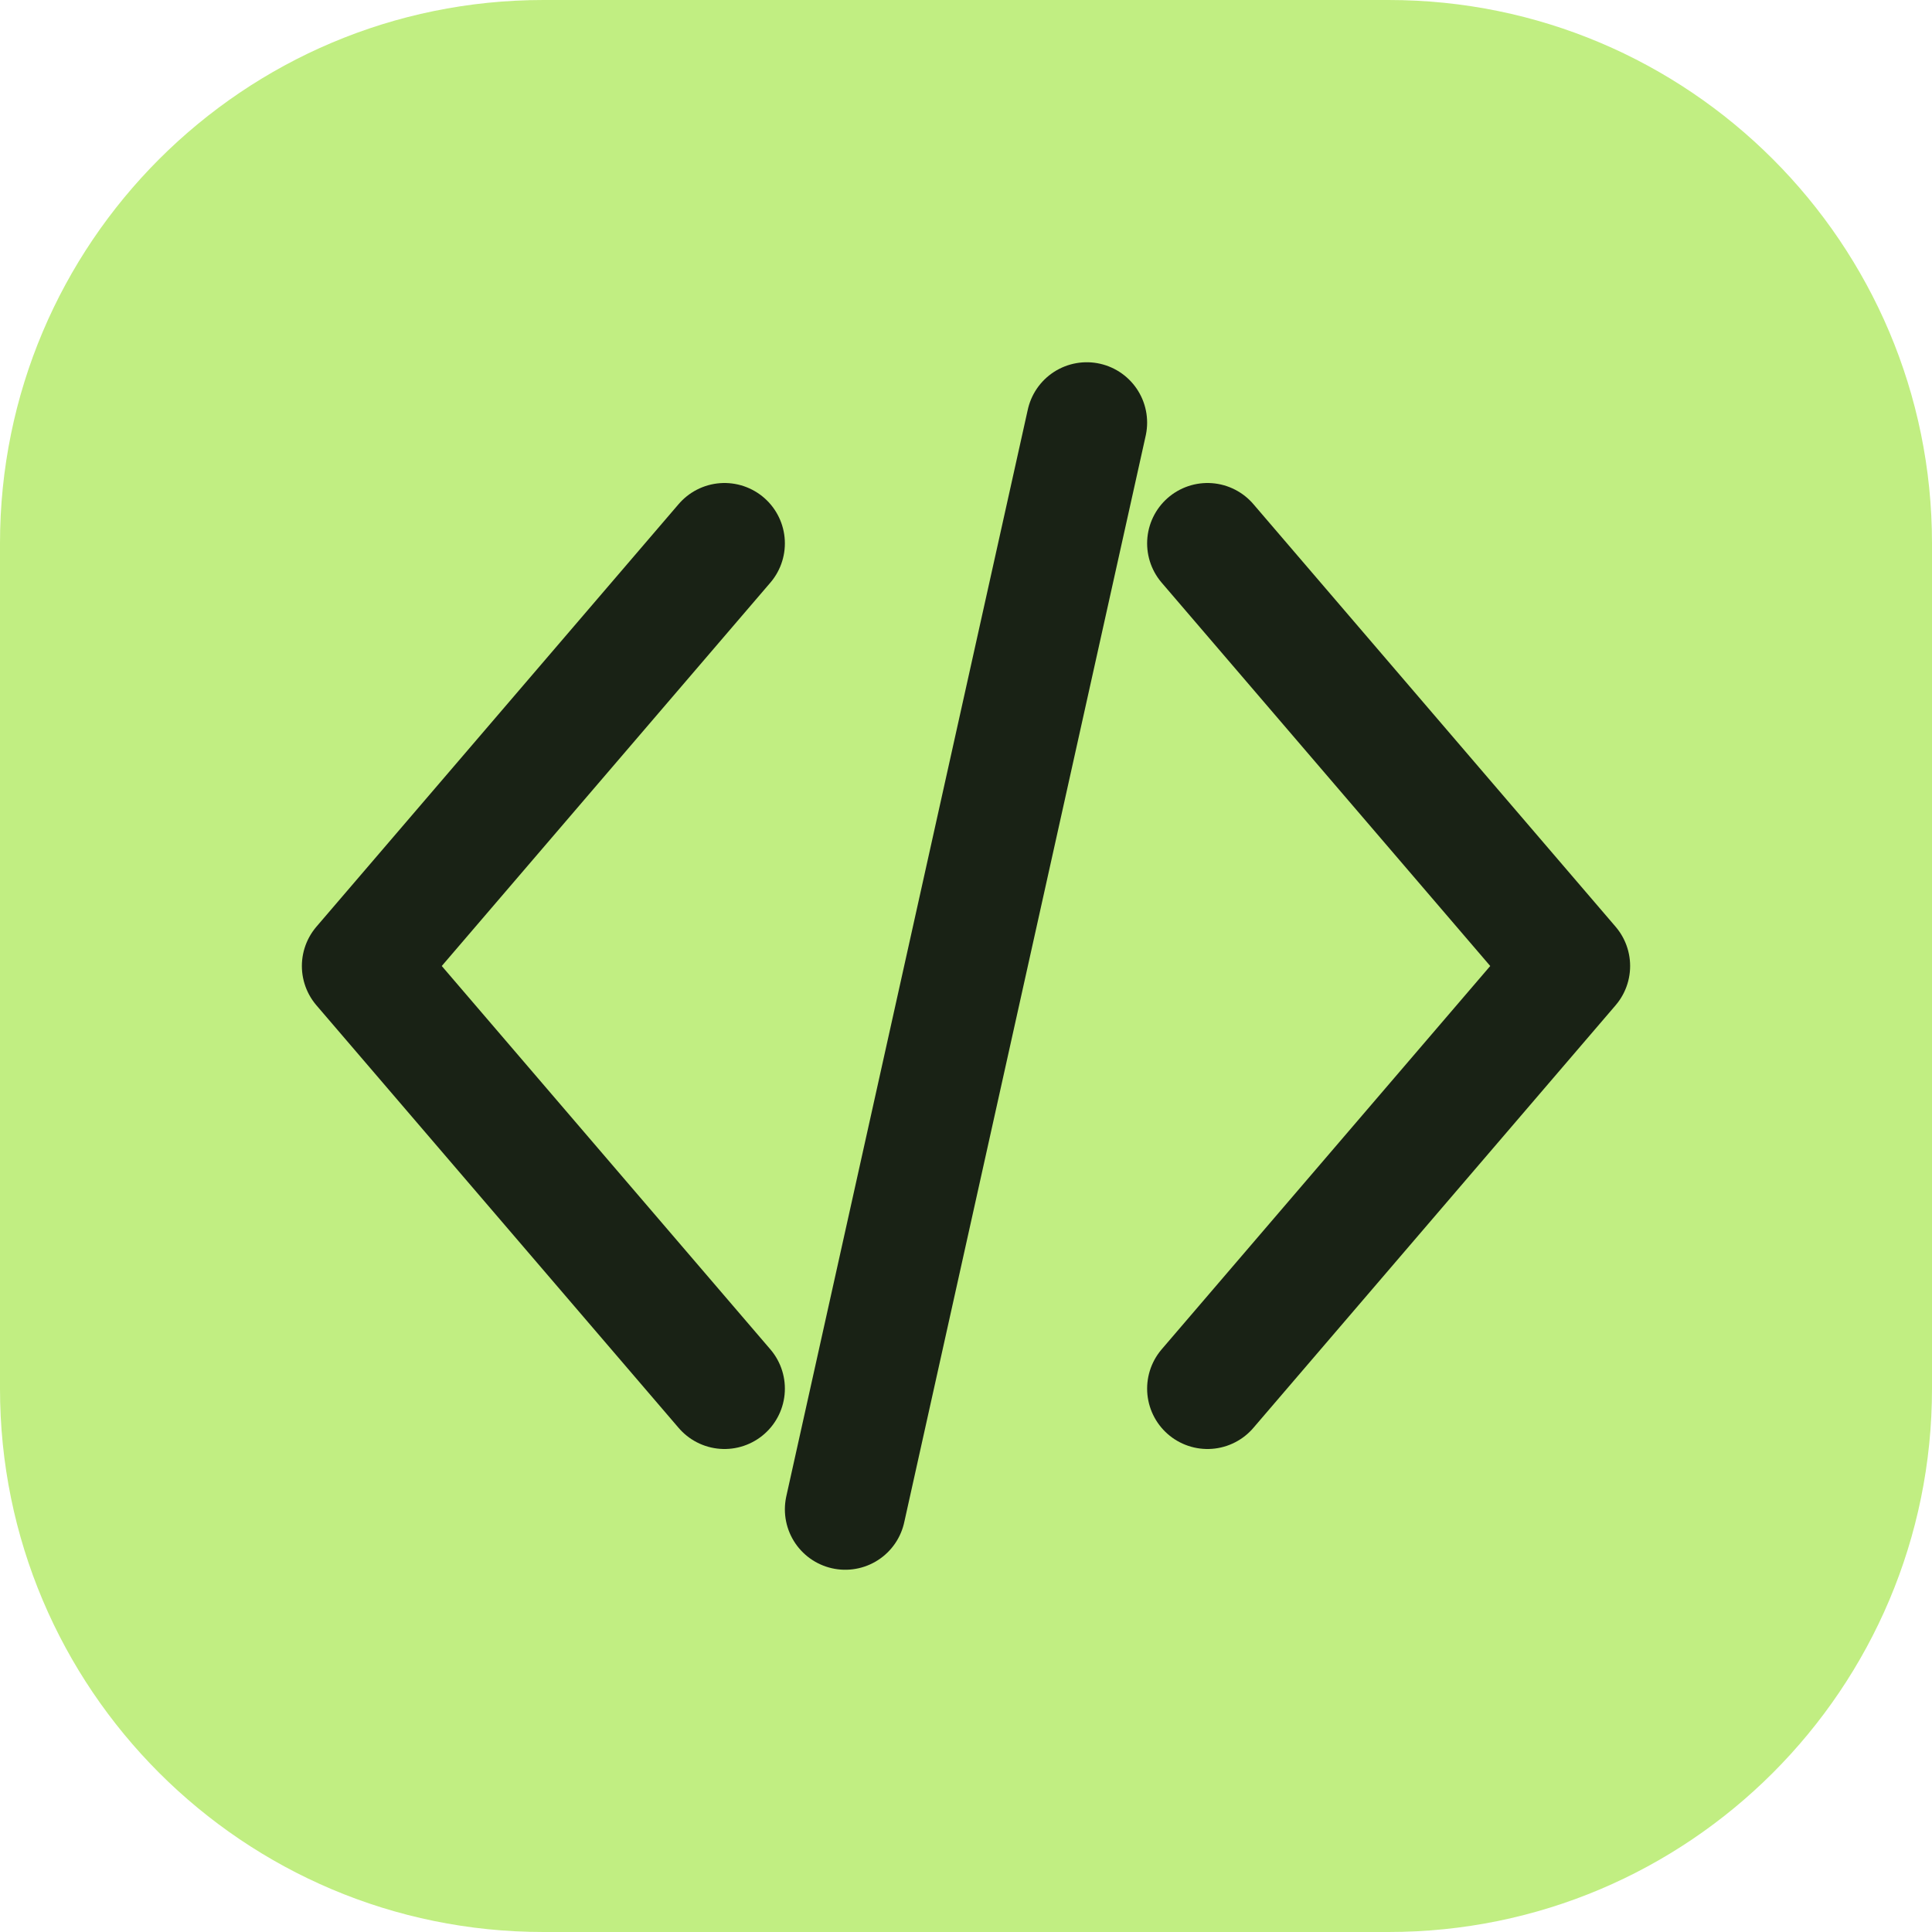
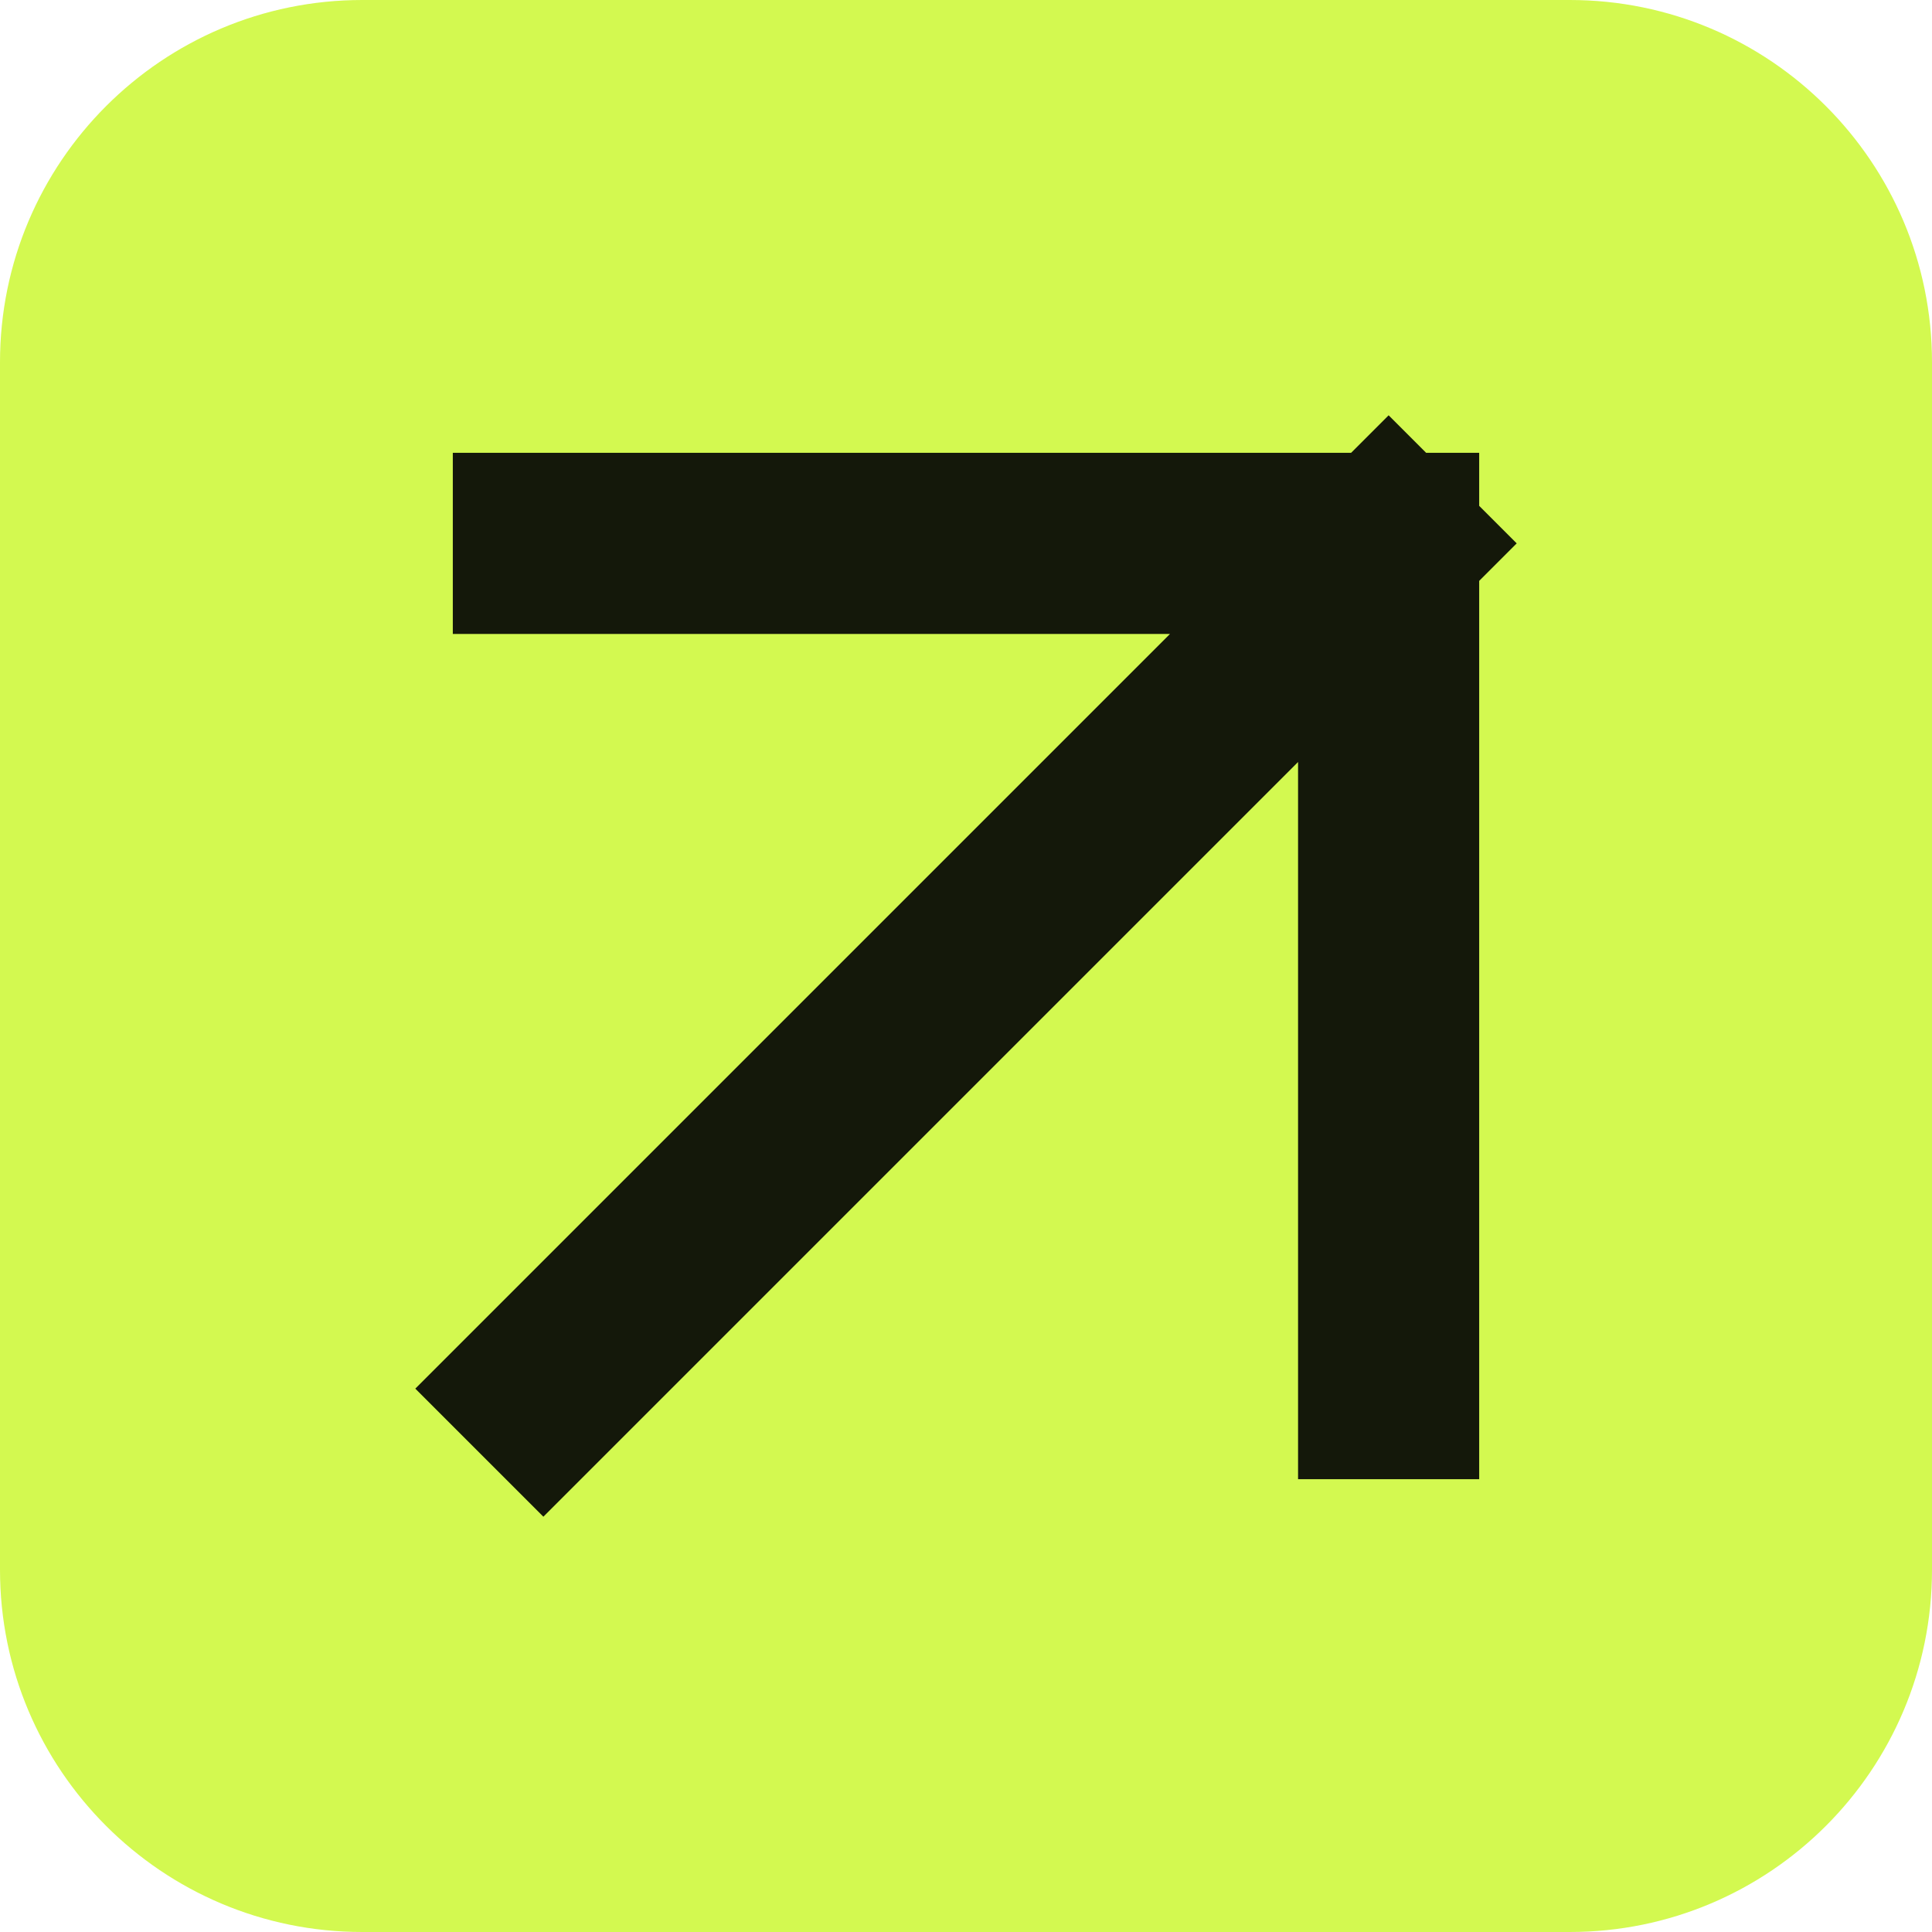
<svg xmlns="http://www.w3.org/2000/svg" viewBox="0 0 64 64">
-   <rect width="64" height="64" rx="18" fill="#c1ee82" />
-   <path d="m24 18-12 14 12 14m16-28 12 14-12 14M36 14 28 50" fill="none" stroke="#192215" stroke-width="4" stroke-linecap="round" stroke-linejoin="round" />
+   <rect width="64" height="64" rx="12" fill="#d3f950" />
+   <path d="M18 46 46 18M18 18h28v28" fill="none" stroke="#14180a" stroke-width="6" stroke-linecap="square" />
</svg>
